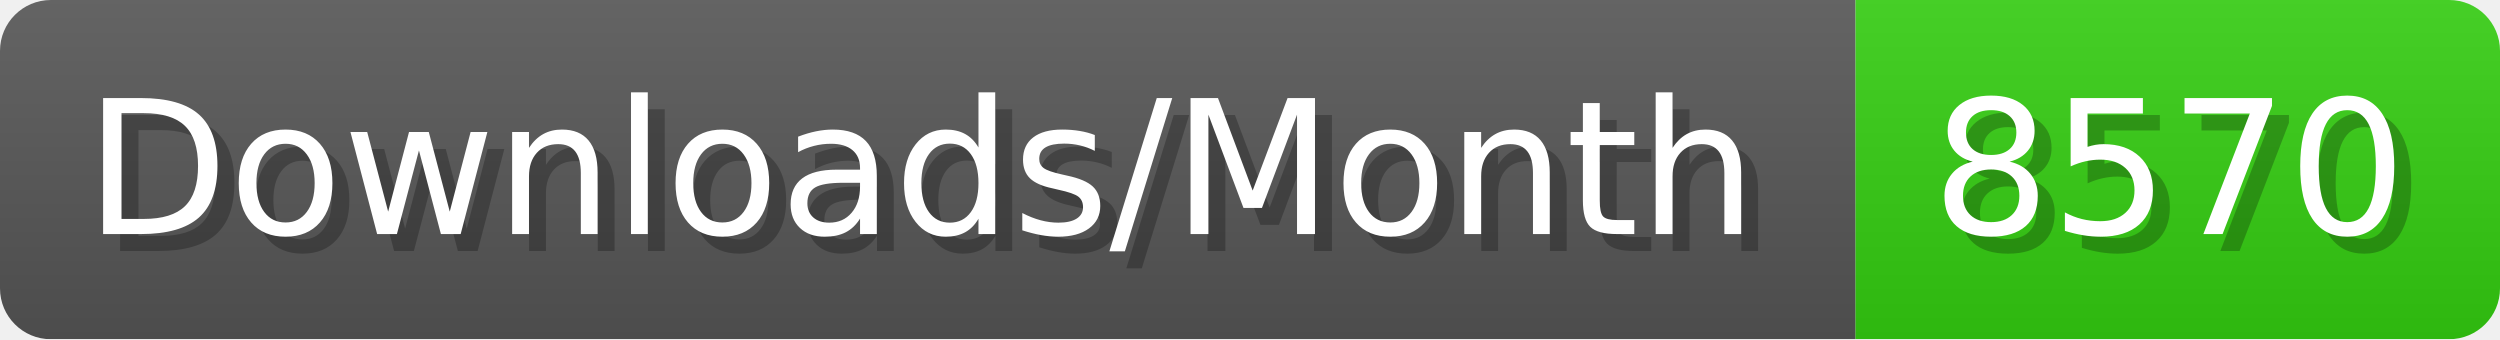
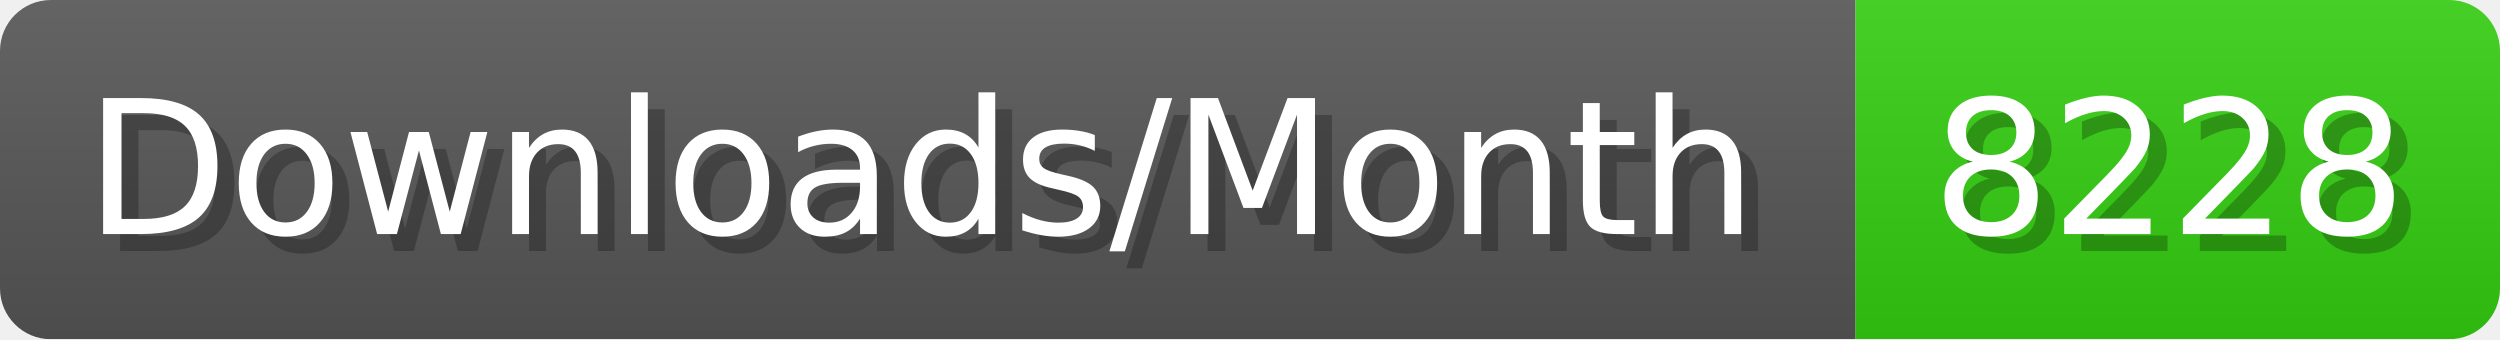
- <svg xmlns="http://www.w3.org/2000/svg" width="147.4" height="20" viewBox="0 0 1474 200" role="img" aria-label="Downloads/Month: 8570">
+ <svg xmlns="http://www.w3.org/2000/svg" width="147.4" height="20" viewBox="0 0 1474 200" role="img" aria-label="Downloads/Month: 8228">
  <linearGradient id="YlXUI" x2="0" y2="100%">
    <stop offset="0" stop-opacity=".1" stop-color="#EEE" />
    <stop offset="1" stop-opacity=".1" />
  </linearGradient>
  <mask id="JHhop">
    <rect width="1474" height="200" rx="30" fill="#FFF" />
  </mask>
  <g mask="url(#JHhop)">
    <rect width="1094" height="200" fill="#555" />
    <rect width="380" height="200" fill="#3C1" x="1094" />
    <rect width="1474" height="200" fill="url(#YlXUI)" />
  </g>
  <g aria-hidden="true" fill="#fff" text-anchor="start" font-family="Verdana,DejaVu Sans,sans-serif" font-size="110">
    <text x="60" y="148" textLength="994" fill="#000" opacity="0.25">Downloads/Month</text>
    <text x="50" y="138" textLength="994">Downloads/Month</text>
-     <text x="1149" y="148" textLength="280" fill="#000" opacity="0.25">8570</text>
-     <text x="1139" y="138" textLength="280">8570</text>
+     <text x="1149" y="148" textLength="280" fill="#000" opacity="0.25">8228</text>
+     <text x="1139" y="138" textLength="280">8228</text>
  </g>
</svg>
